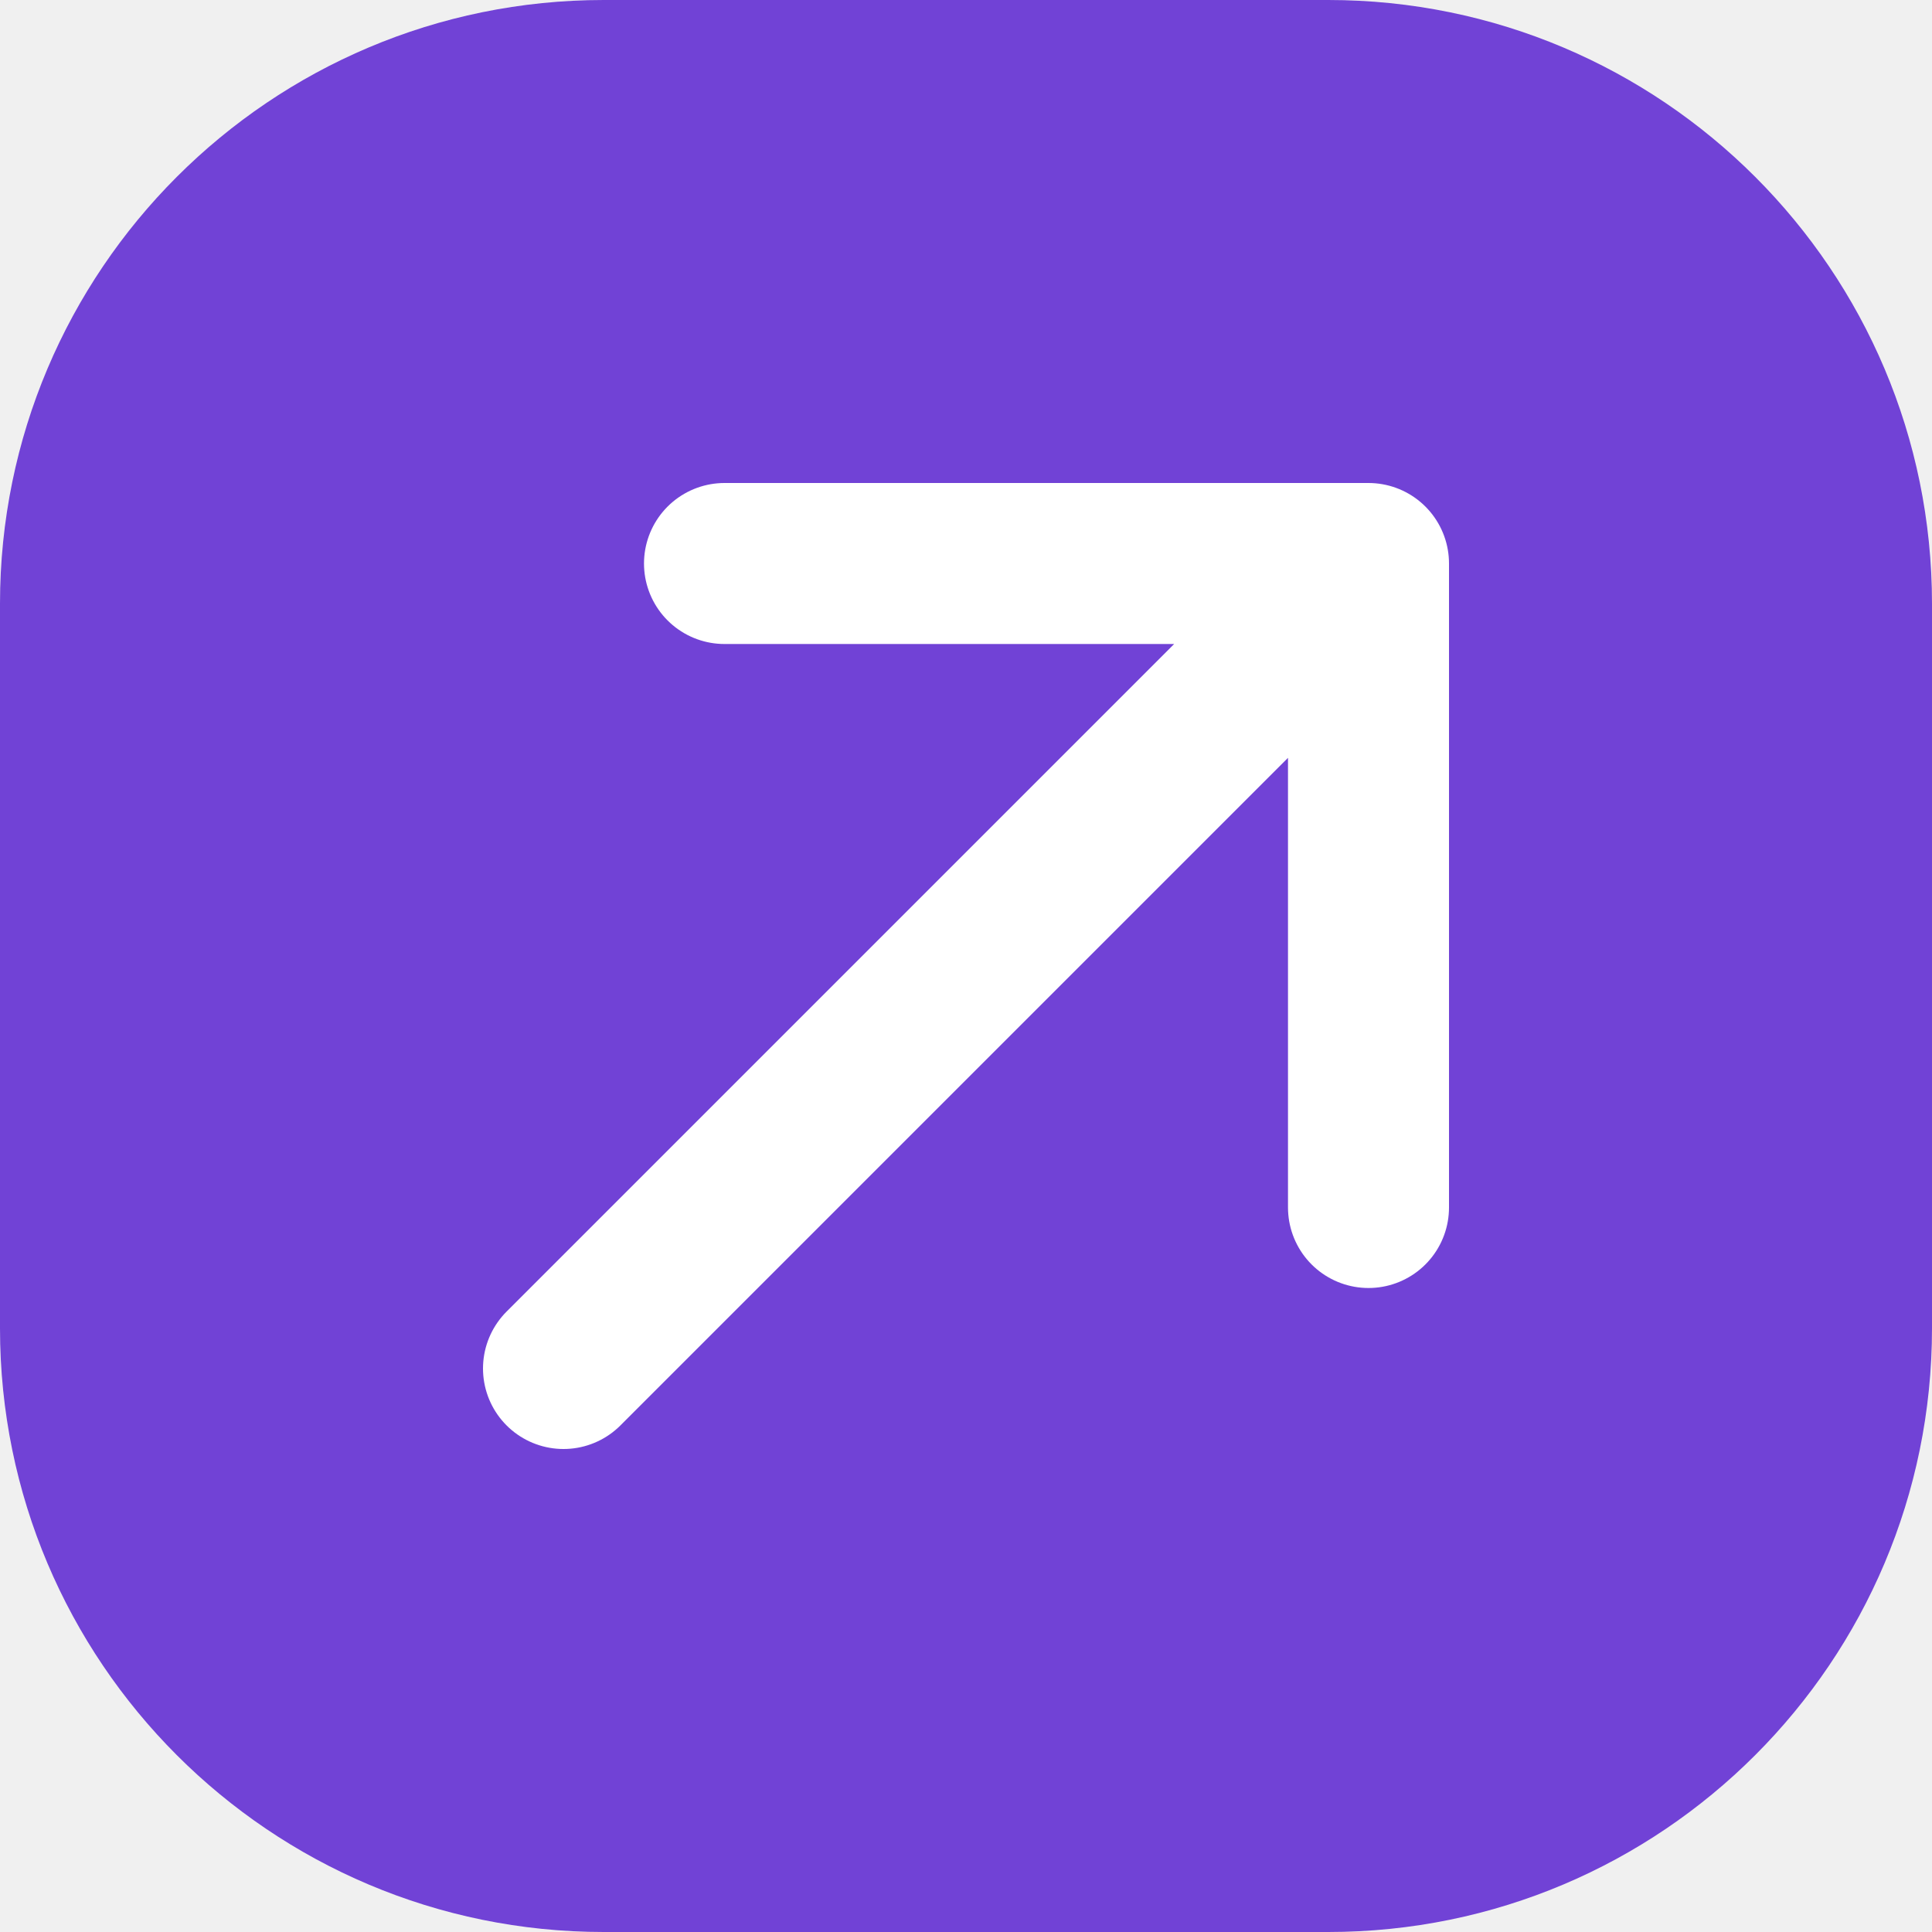
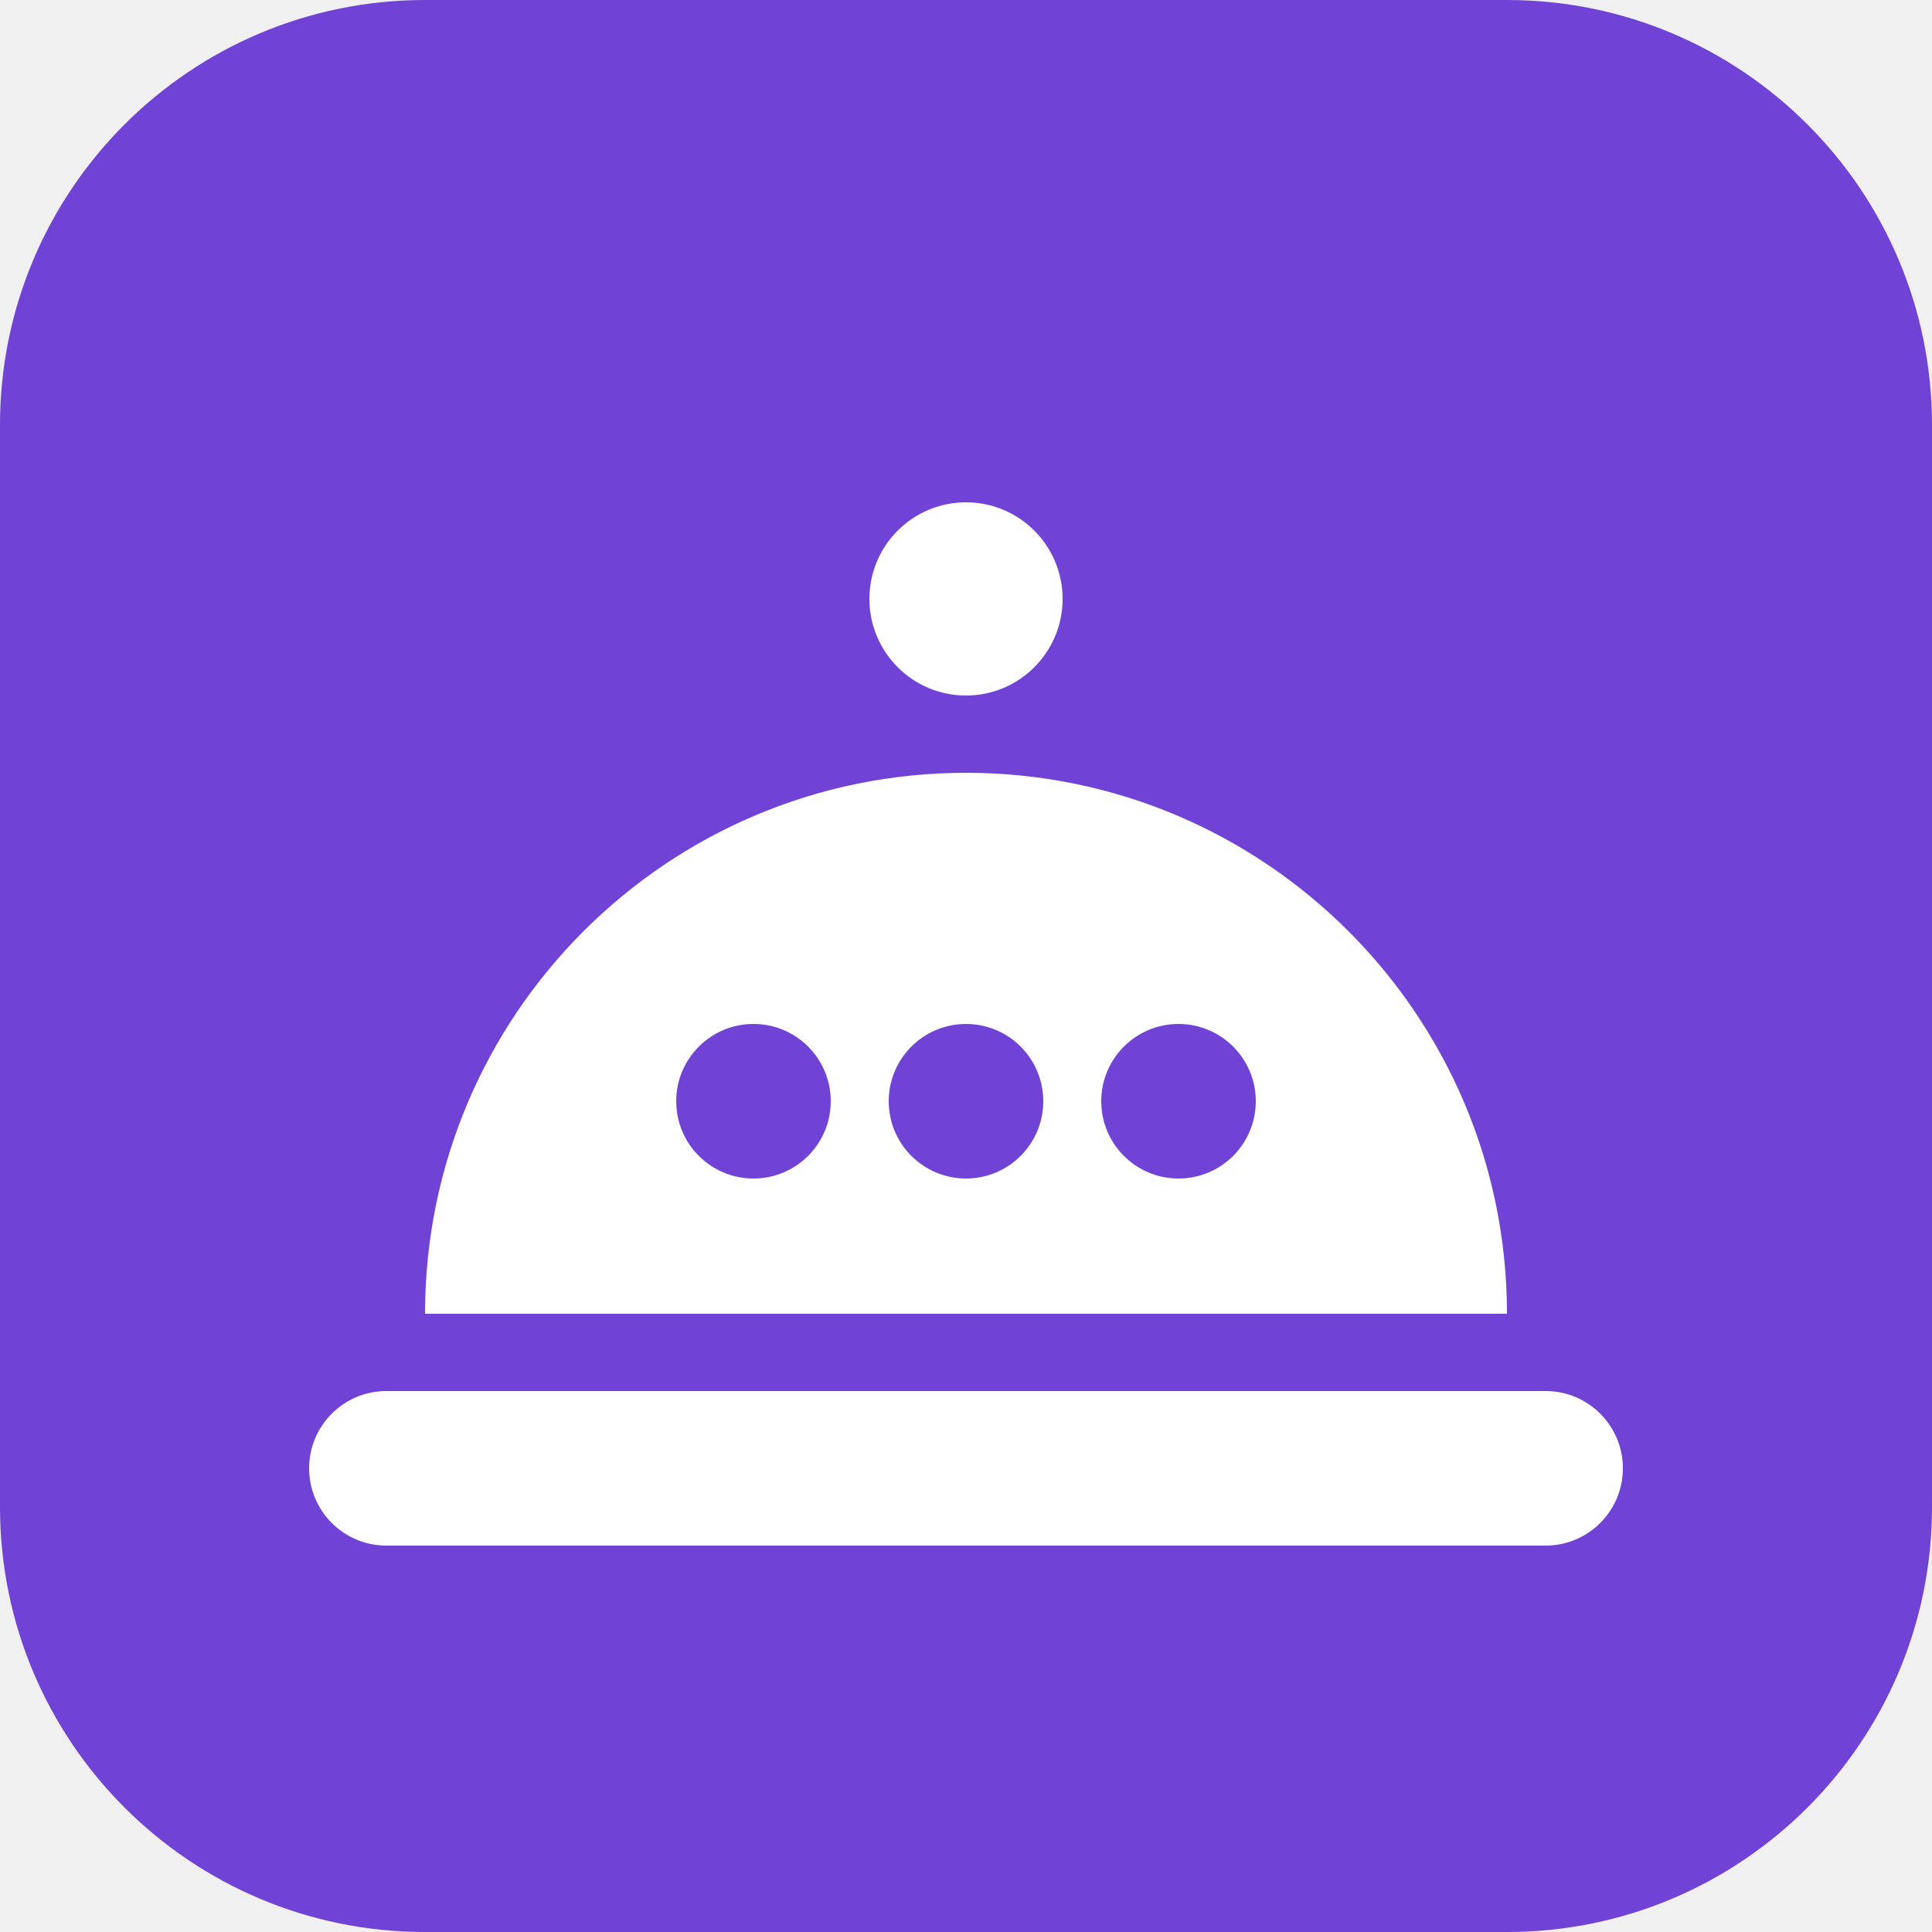
- <svg xmlns="http://www.w3.org/2000/svg" viewBox="0 0 48 48">
-   <rect width="48" height="48" rx="15" fill="#7142d6" />
-   <path d="M14 34l20-20m-16 0h16v16" fill="none" stroke="white" stroke-width="4" stroke-linecap="round" stroke-linejoin="round" />
+ <svg xmlns="http://www.w3.org/2000/svg" viewBox="0 0 100 100">
+   <rect width="100" height="100" rx="22" fill="#7142d6" />
+   <circle cx="50" cy="31" r="5" fill="#fff" />
+   <path d="M22 68 A28 28 0 0 1 78 68 Z" fill="#fff" />
+   <rect x="16" y="72" width="68" height="8" rx="4" fill="#fff" />
+   <circle cx="39" cy="57" r="4" fill="#7142d6" />
+   <circle cx="50" cy="57" r="4" fill="#7142d6" />
+   <circle cx="61" cy="57" r="4" fill="#7142d6" />
</svg>
